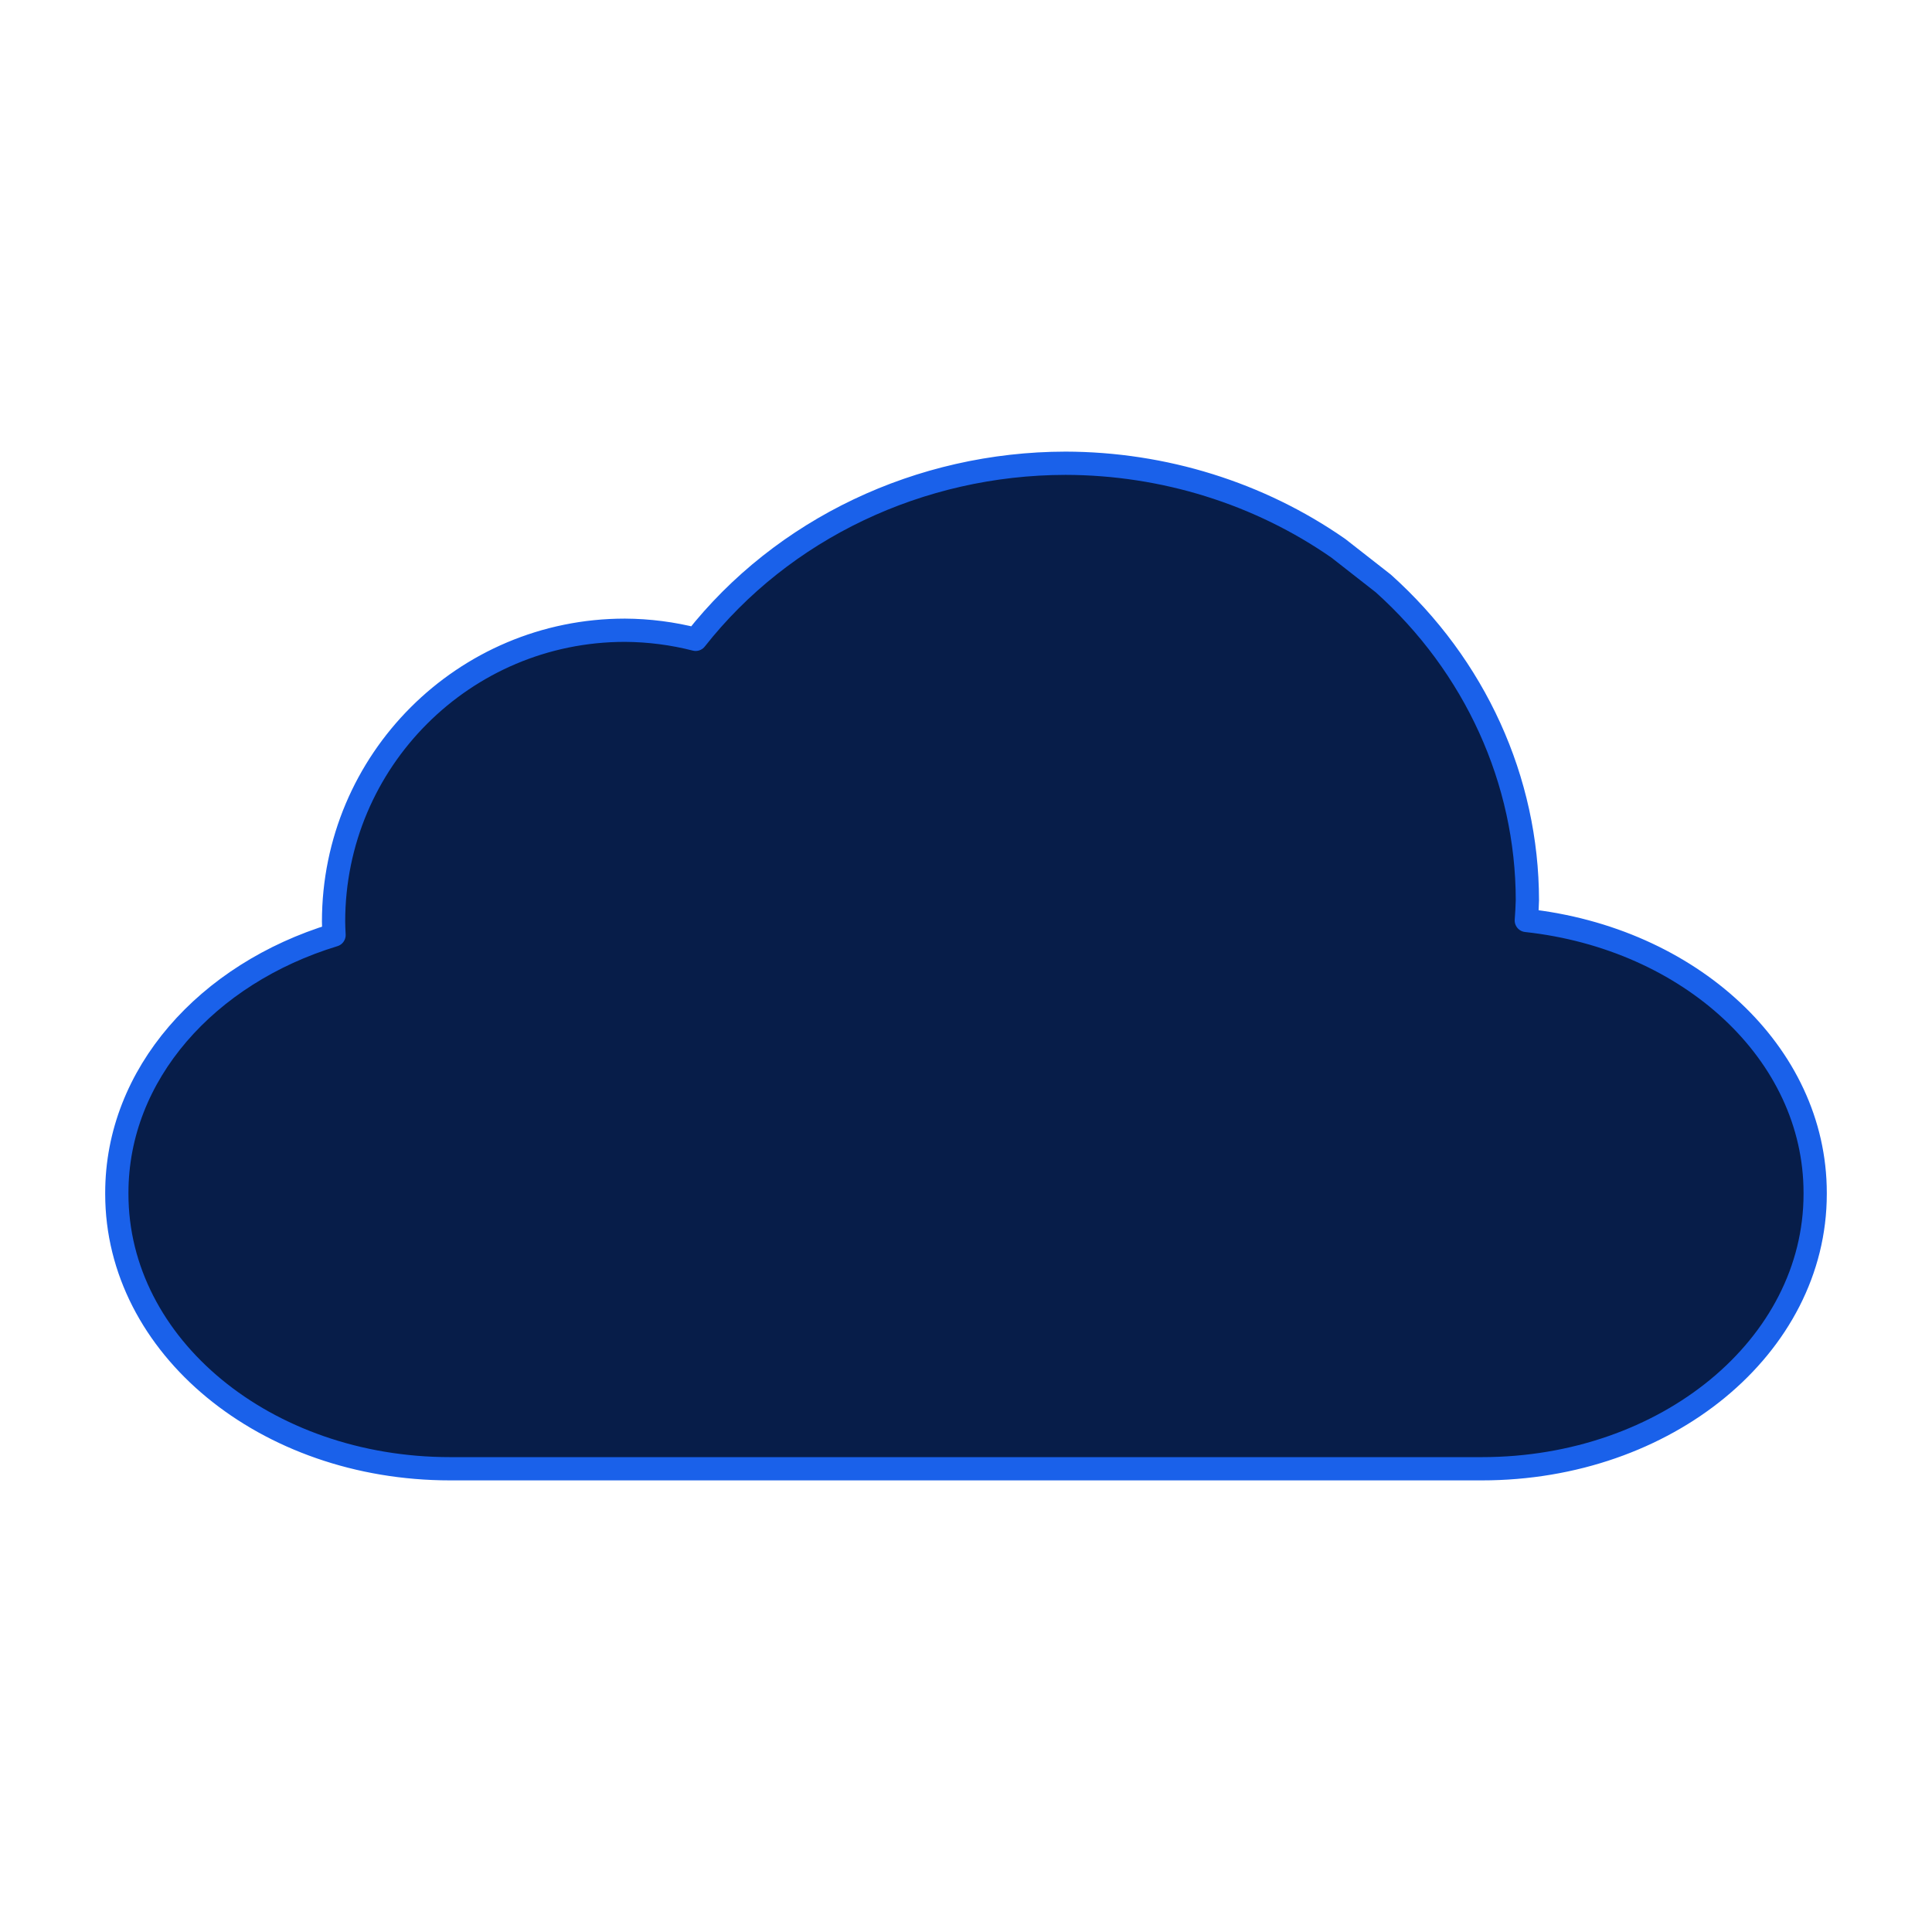
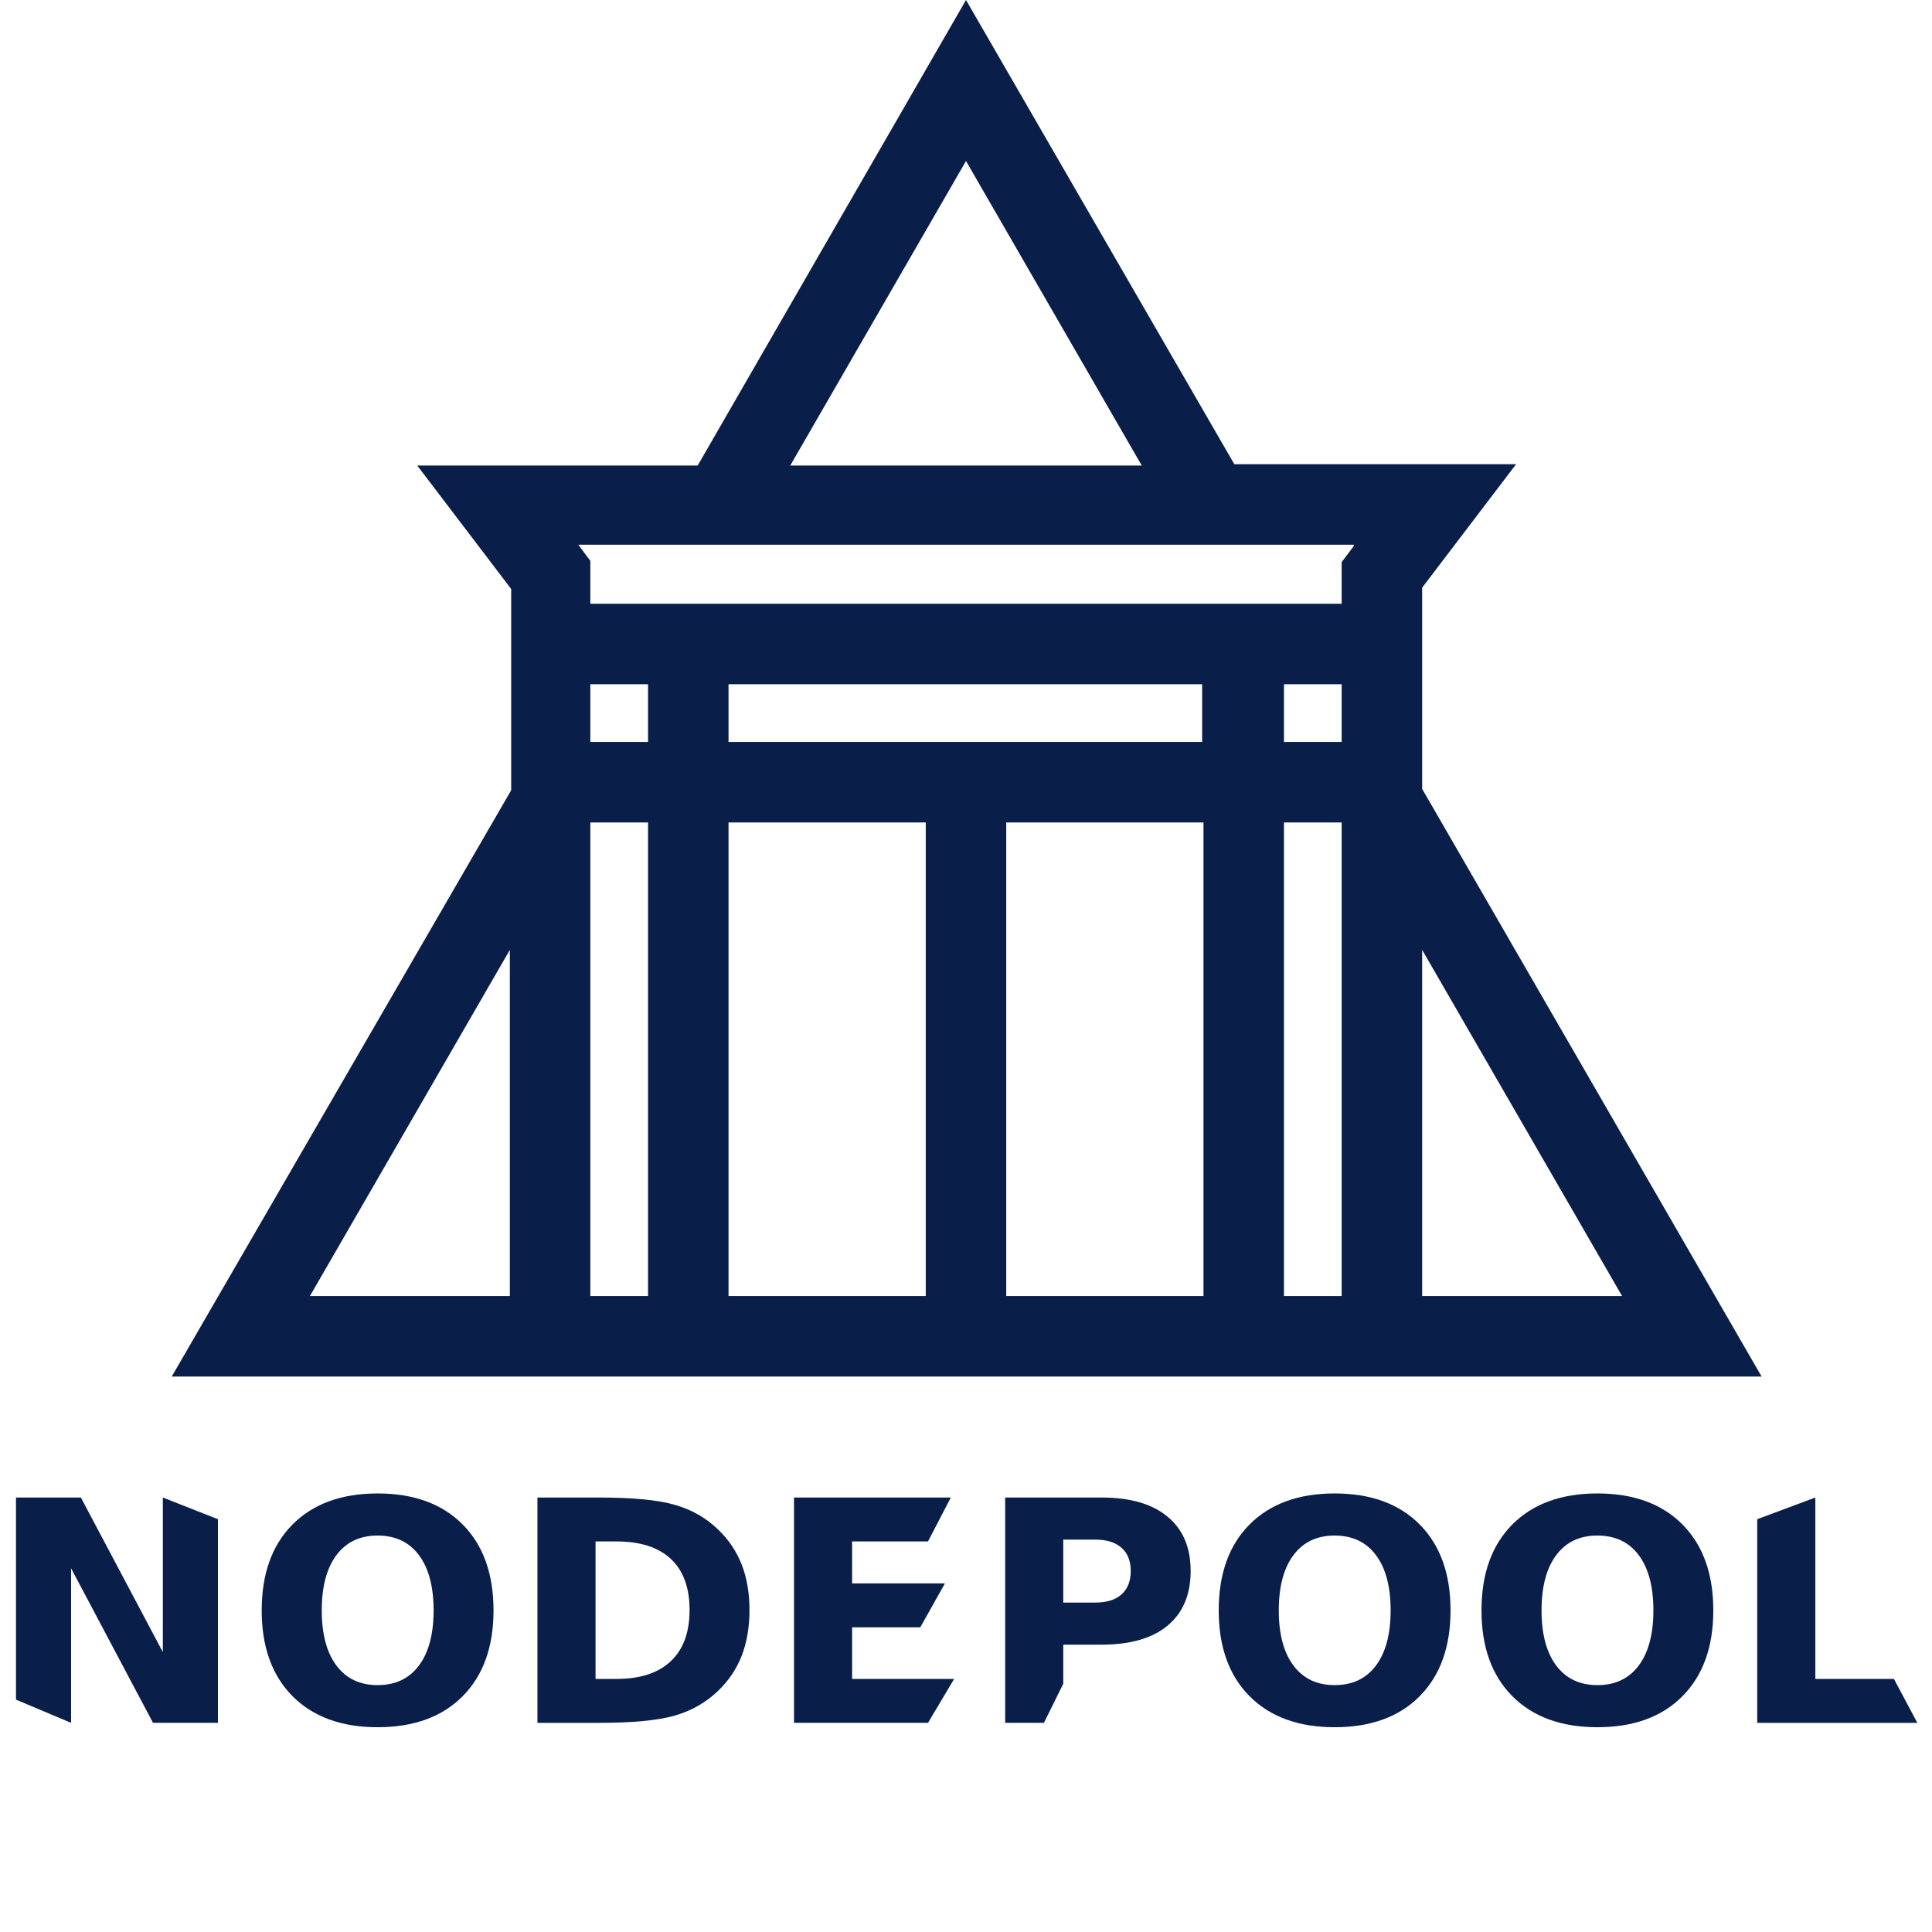
- <svg xmlns="http://www.w3.org/2000/svg" width="120mm" height="120mm" viewBox="0 0 425.197 425.197" id="svg2" version="1.1">
-   <defs id="defs4" />
-   <g id="layer1" transform="translate(-176.8877,-388.0755)">
-     <path style="fill:#071d49;fill-opacity:1;stroke:#1a61ea;stroke-width:5.118;stroke-linecap:round;stroke-linejoin:round;stroke-miterlimit:4;stroke-dasharray:none;stroke-opacity:1" d="m 411.381,490.028 c -32.073,0.046 -62.242,14.41 -81.392,38.753 -5.088,-1.302 -10.318,-1.974 -15.57,-2.001 -35.412,9e-5 -64.12,28.707 -64.12,64.12 0.012,0.988 0.047,1.975 0.105,2.961 -27.966,8.516 -47.805,30.642 -47.805,56.729 v 0.258 c 0,33.502 32.713,60.472 73.347,60.472 h 52.821 19.21 c 155.048,0 -72.031,0 0,0 h 155.048 c 40.634,0 73.347,-26.971 73.347,-60.472 v -0.258 c 0,-30.768 -27.593,-56.025 -63.572,-59.942 0.115,-1.478 0.193,-2.959 0.235,-4.441 -0.02,-26.37 -11.482,-51.575 -31.704,-69.721 -9.886,-7.734 0,0 -9.886,-7.734 -17.408,-12.125 -38.448,-18.684 -60.064,-18.725 z" id="rect4016" />
+ <svg xmlns="http://www.w3.org/2000/svg" version="1.1" id="Layer_1" x="0px" y="0px" viewBox="0 0 144 144" style="enable-background:new 0 0 144 144;" xml:space="preserve">
+   <defs id="defs1563">
+     <filter style="color-interpolation-filters:sRGB" id="filter1634" x="-3.081134e-06" width="1" y="-3.5586197e-06" height="1">
+       <feGaussianBlur stdDeviation="0" id="feGaussianBlur1636" />
+     </filter>
+     <filter style="color-interpolation-filters:sRGB" id="filter1638" x="-2.576353e-06" width="1" y="-2.0953449e-05" height="1">
+       <feGaussianBlur stdDeviation="0" id="feGaussianBlur1640" />
+     </filter>
+   </defs>
+   <style type="text/css" id="style1546">
+ 	.st0{fill:#071D49;}
+ </style>
+   <g id="g1718">
+     <path class="st0" d="M 12.8,102.6 H 131.3 L 106,58.8 v -15 l 7,-9.2 H 92 L 72,0 52,34.7 H 31.1 l 7,9.2 v 15 z M 38,96.6 H 23.1 L 38,70.8 Z m 10.4,0 H 44 V 61.3 h 4.3 v 35.3 z m 0,-41.3 H 44 V 51 h 4.3 v 4.3 z M 69,96.6 H 54.3 V 61.3 H 69 Z m 20.7,0 H 75 V 61.3 h 14.7 z m 0,-41.3 H 54.3 V 51 h 35.3 v 4.3 z M 100,96.6 H 95.7 V 61.3 h 4.3 z m 0,-41.3 H 95.7 V 51 h 4.3 z m 6,15.5 14.9,25.8 H 106 Z M 72,12 85.1,34.7 H 58.9 Z m 28.9,28.7 -0.9,1.2 V 45 H 44 v -3.2 l -0.9,-1.2 h 57.8 z" id="path1548" style="opacity:0.991;filter:url(#filter1634)" />
+     <g id="g1580" transform="matrix(0.5759595,0,0,0.5759595,36.33873,25.11068)" style="opacity:0.991;filter:url(#filter1638)">
+       <path d="m -61.024,150.194 h 8.398 l 10.605,20 v -20 L -34.891,153 v 26.354 h -8.398 l -10.605,-20 v 20 l -7.129,-3.004 z" id="path968" style="font-style:normal;font-variant:normal;font-weight:bold;font-stretch:normal;font-size:40px;line-height:1.25;font-family:sans-serif;-inkscape-font-specification:'sans-serif, Bold';font-variant-ligatures:normal;font-variant-caps:normal;font-variant-numeric:normal;font-variant-east-asian:normal;letter-spacing:0px;word-spacing:0px;fill:#071d49;fill-opacity:1;stroke:none" />
+       <path d="m -14.227,155.116 q -3.438,0 -5.332,2.539 -1.895,2.539 -1.895,7.148 0,4.59 1.895,7.129 1.895,2.539 5.332,2.539 3.457,0 5.352,-2.539 1.895,-2.539 1.895,-7.129 0,-4.609 -1.895,-7.148 -1.895,-2.539 -5.352,-2.539 z m 0,-5.449 q 7.031,0 11.016,4.023 3.984,4.023 3.984,11.113 0,7.07 -3.984,11.094 -3.984,4.023 -11.016,4.023 -7.012,0 -11.016,-4.023 -3.984,-4.023 -3.984,-11.094 0,-7.09 3.984,-11.113 4.004,-4.023 11.016,-4.023 z" id="path970" style="font-style:normal;font-variant:normal;font-weight:bold;font-stretch:normal;font-size:40px;line-height:1.25;font-family:sans-serif;-inkscape-font-specification:'sans-serif, Bold';font-variant-ligatures:normal;font-variant-caps:normal;font-variant-numeric:normal;font-variant-east-asian:normal;letter-spacing:0px;word-spacing:0px;fill:#071d49;fill-opacity:1;stroke:none" />
+       <path d="m 13.976,155.877 v 17.793 h 2.695 q 4.609,0 7.031,-2.285 2.441,-2.285 2.441,-6.641 0,-4.336 -2.422,-6.602 -2.422,-2.266 -7.051,-2.266 z M 6.456,150.194 H 14.386 q 6.641,0 9.883,0.957 3.262,0.938 5.586,3.203 2.051,1.973 3.047,4.551 0.996,2.578 0.996,5.84 0,3.301 -0.996,5.898 -0.996,2.578 -3.047,4.551 -2.344,2.266 -5.625,3.223 -3.281,0.938 -9.844,0.938 H 6.456 Z" id="path972" style="font-style:normal;font-variant:normal;font-weight:bold;font-stretch:normal;font-size:40px;line-height:1.25;font-family:sans-serif;-inkscape-font-specification:'sans-serif, Bold';font-variant-ligatures:normal;font-variant-caps:normal;font-variant-numeric:normal;font-variant-east-asian:normal;letter-spacing:0px;word-spacing:0px;fill:#071d49;fill-opacity:1;stroke:none" />
+       <path d="M 39.659,150.194 H 59.952 L 57,155.877 h -9.821 v 5.43 H 59.191 L 56,166.991 h -8.821 v 6.68 H 60.382 L 57,179.354 H 39.659 Z" id="path974" style="font-style:normal;font-variant:normal;font-weight:bold;font-stretch:normal;font-size:40px;line-height:1.25;font-family:sans-serif;-inkscape-font-specification:'sans-serif, Bold';font-variant-ligatures:normal;font-variant-caps:normal;font-variant-numeric:normal;font-variant-east-asian:normal;letter-spacing:0px;word-spacing:0px;fill:#071d49;fill-opacity:1;stroke:none" />
+       <path d="m 66.984,150.194 h 12.48 c 3.711,0 6.556,0.827 8.535,2.48 1.992,1.641 2.988,3.984 2.988,7.031 0,3.06 -0.996,5.417 -2.988,7.07 -1.979,1.641 -4.824,2.461 -8.535,2.461 h -4.961 v 5.059 L 72,179.354 h -5.016 z m 7.52,5.449 v 8.145 h 4.16 c 1.458,0 2.585,-0.352 3.379,-1.055 0.794,-0.716 1.191,-1.725 1.191,-3.027 0,-1.302 -0.397,-2.305 -1.191,-3.008 -0.794,-0.703 -1.921,-1.055 -3.379,-1.055 z" id="path976" style="font-style:normal;font-variant:normal;font-weight:bold;font-stretch:normal;font-size:40px;line-height:1.25;font-family:sans-serif;-inkscape-font-specification:'sans-serif, Bold';font-variant-ligatures:normal;font-variant-caps:normal;font-variant-numeric:normal;font-variant-east-asian:normal;letter-spacing:0px;word-spacing:0px;fill:#071d49;fill-opacity:1;stroke:none" />
+       <path d="m 109.62,155.116 q -3.438,0 -5.332,2.539 -1.895,2.539 -1.895,7.148 0,4.59 1.895,7.129 1.895,2.539 5.332,2.539 3.457,0 5.352,-2.539 1.895,-2.539 1.895,-7.129 0,-4.609 -1.895,-7.148 -1.895,-2.539 -5.352,-2.539 z m 0,-5.449 q 7.031,0 11.016,4.023 3.984,4.023 3.984,11.113 0,7.07 -3.984,11.094 -3.984,4.023 -11.016,4.023 -7.012,0 -11.016,-4.023 -3.984,-4.023 -3.984,-11.094 0,-7.09 3.984,-11.113 4.004,-4.023 11.016,-4.023 z" id="path978" style="font-style:normal;font-variant:normal;font-weight:bold;font-stretch:normal;font-size:40px;line-height:1.25;font-family:sans-serif;-inkscape-font-specification:'sans-serif, Bold';font-variant-ligatures:normal;font-variant-caps:normal;font-variant-numeric:normal;font-variant-east-asian:normal;letter-spacing:0px;word-spacing:0px;fill:#071d49;fill-opacity:1;stroke:none" />
+       <path d="m 143.624,155.116 q -3.438,0 -5.332,2.539 -1.895,2.539 -1.895,7.148 0,4.59 1.895,7.129 1.895,2.539 5.332,2.539 3.457,0 5.352,-2.539 1.895,-2.539 1.895,-7.129 0,-4.609 -1.895,-7.148 -1.895,-2.539 -5.352,-2.539 z m 0,-5.449 q 7.031,0 11.016,4.023 3.984,4.023 3.984,11.113 0,7.07 -3.984,11.094 -3.984,4.023 -11.016,4.023 -7.012,0 -11.016,-4.023 -3.984,-4.023 -3.984,-11.094 0,-7.09 3.984,-11.113 4.004,-4.023 11.016,-4.023 z" id="path980" style="font-style:normal;font-variant:normal;font-weight:bold;font-stretch:normal;font-size:40px;line-height:1.25;font-family:sans-serif;-inkscape-font-specification:'sans-serif, Bold';font-variant-ligatures:normal;font-variant-caps:normal;font-variant-numeric:normal;font-variant-east-asian:normal;letter-spacing:0px;word-spacing:0px;fill:#071d49;fill-opacity:1;stroke:none" />
+       <path d="m 164.308,153 7.52,-2.806 v 23.477 H 182 l 3.03,5.684 h -20.723 z" id="path982" style="font-style:normal;font-variant:normal;font-weight:bold;font-stretch:normal;font-size:40px;line-height:1.25;font-family:sans-serif;-inkscape-font-specification:'sans-serif, Bold';font-variant-ligatures:normal;font-variant-caps:normal;font-variant-numeric:normal;font-variant-east-asian:normal;letter-spacing:0px;word-spacing:0px;fill:#071d49;fill-opacity:1;stroke:none" />
+     </g>
  </g>
</svg>
